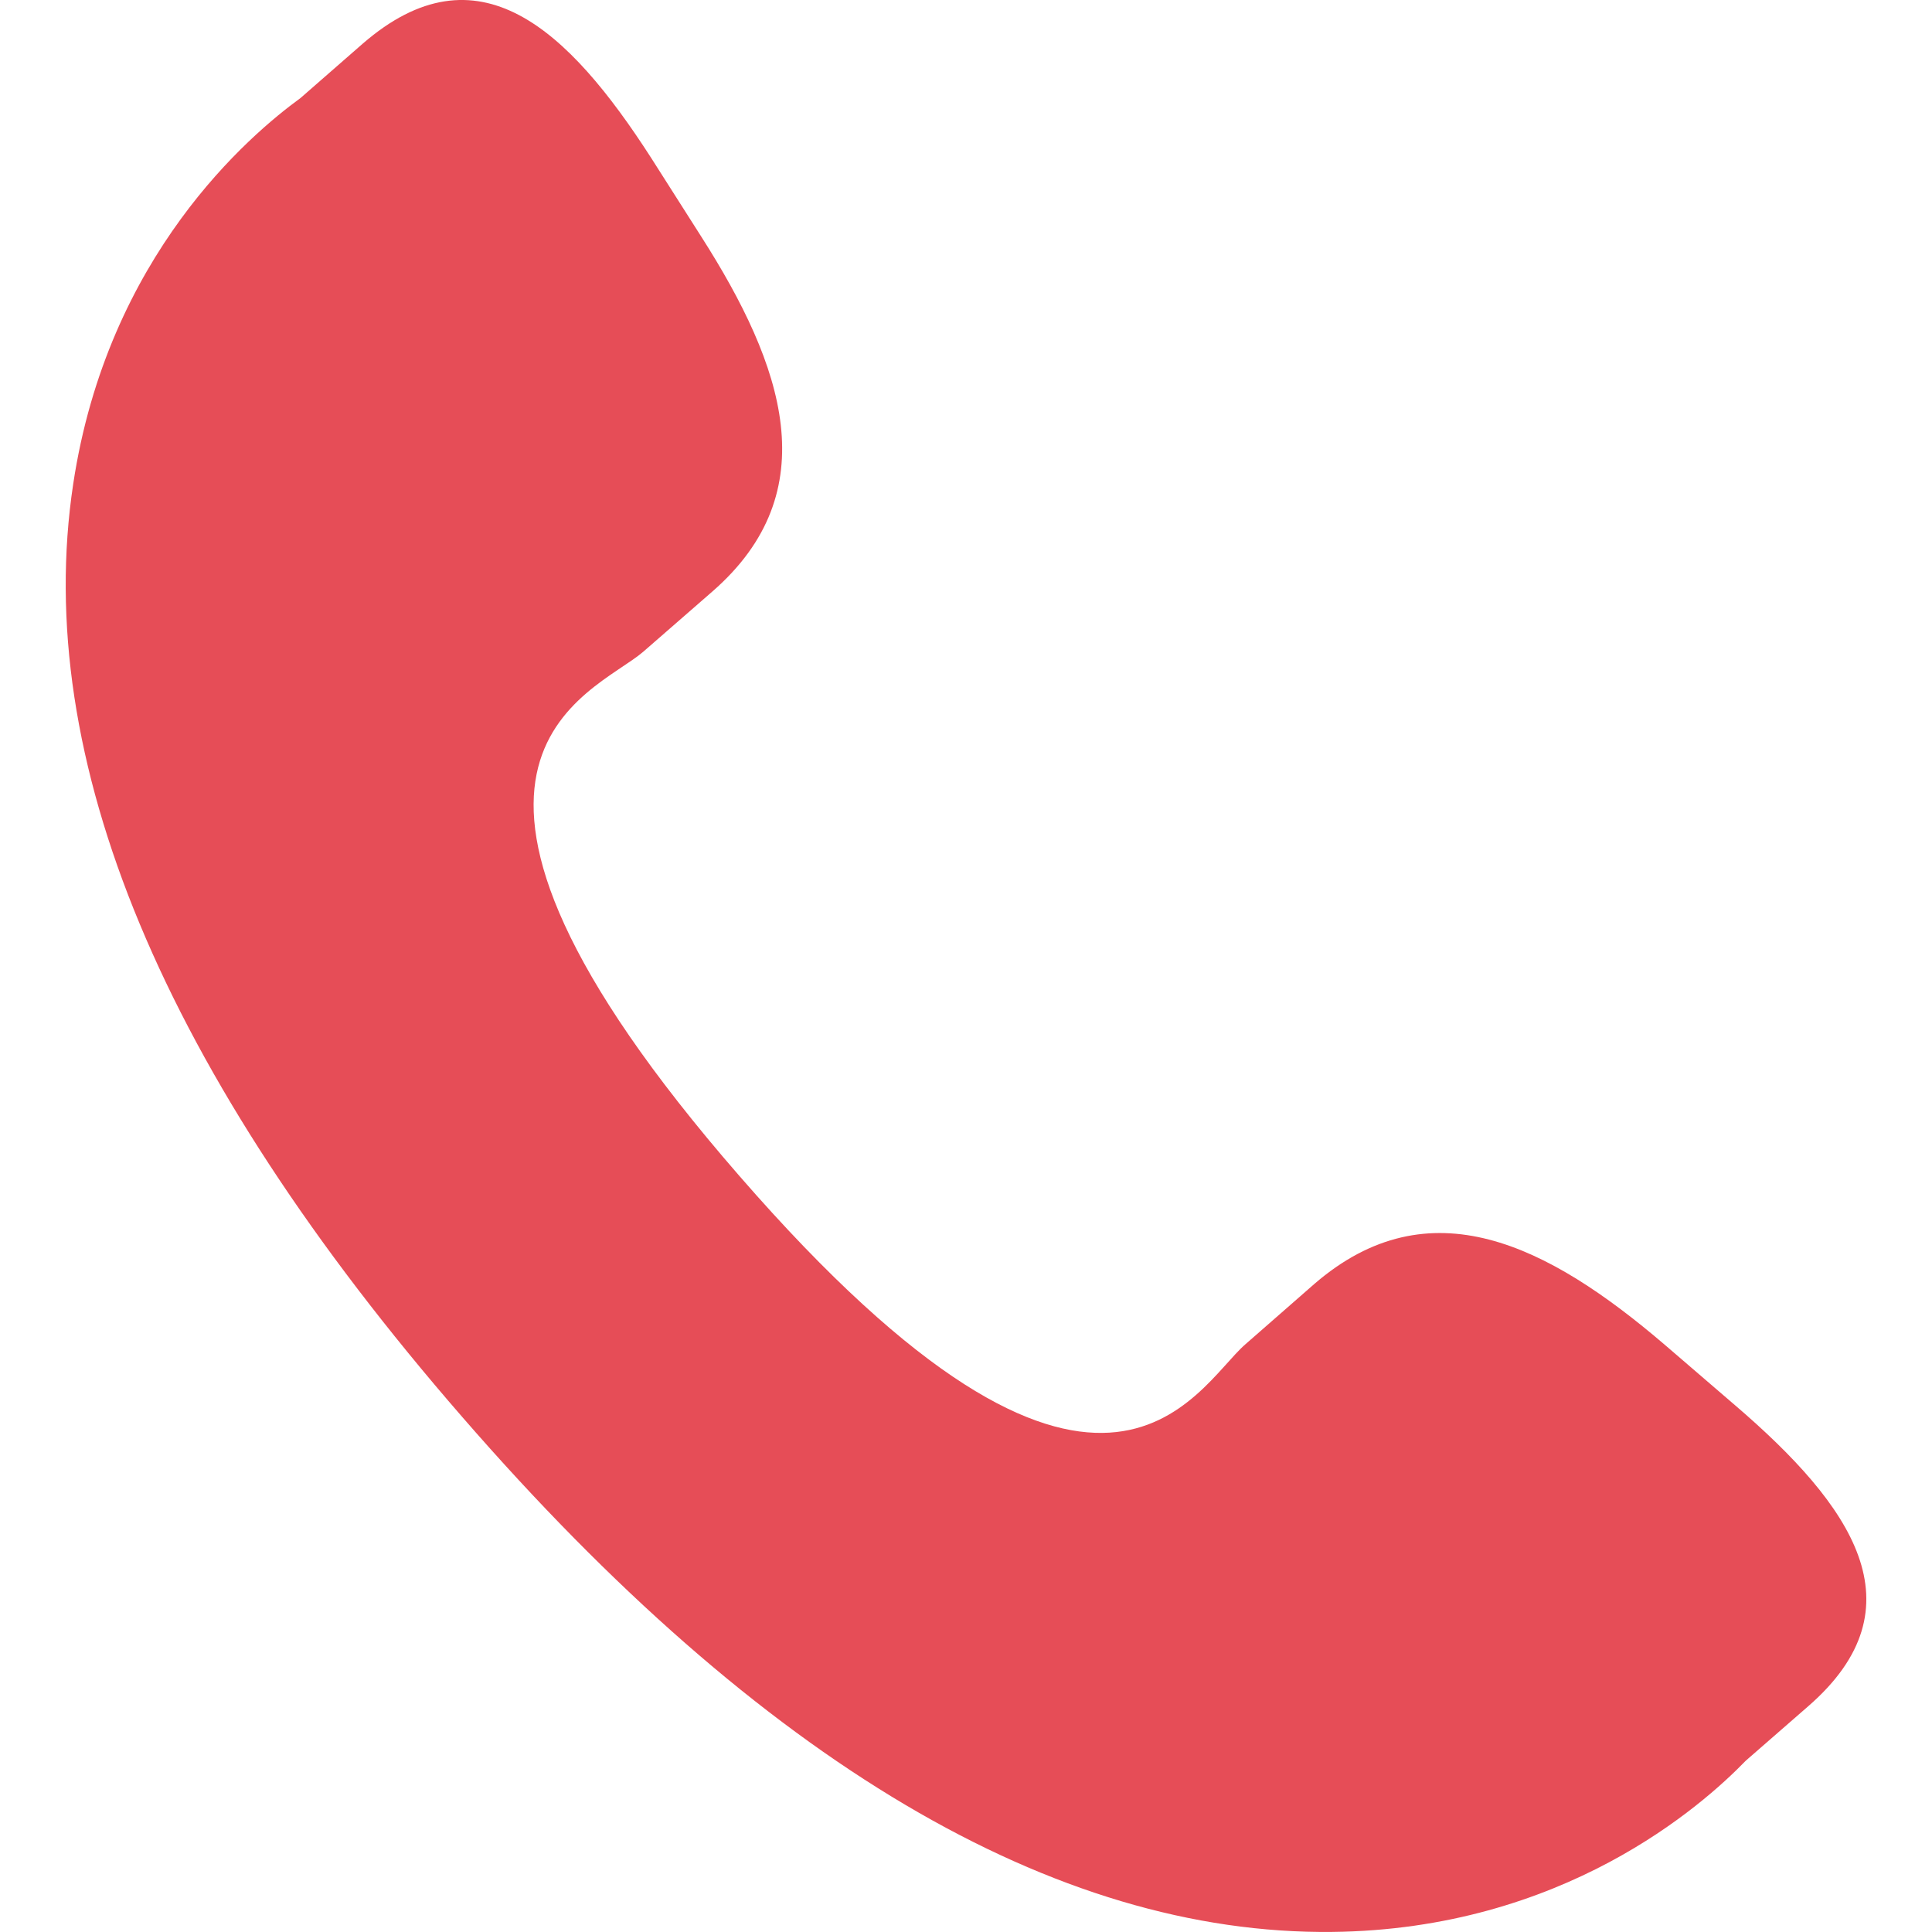
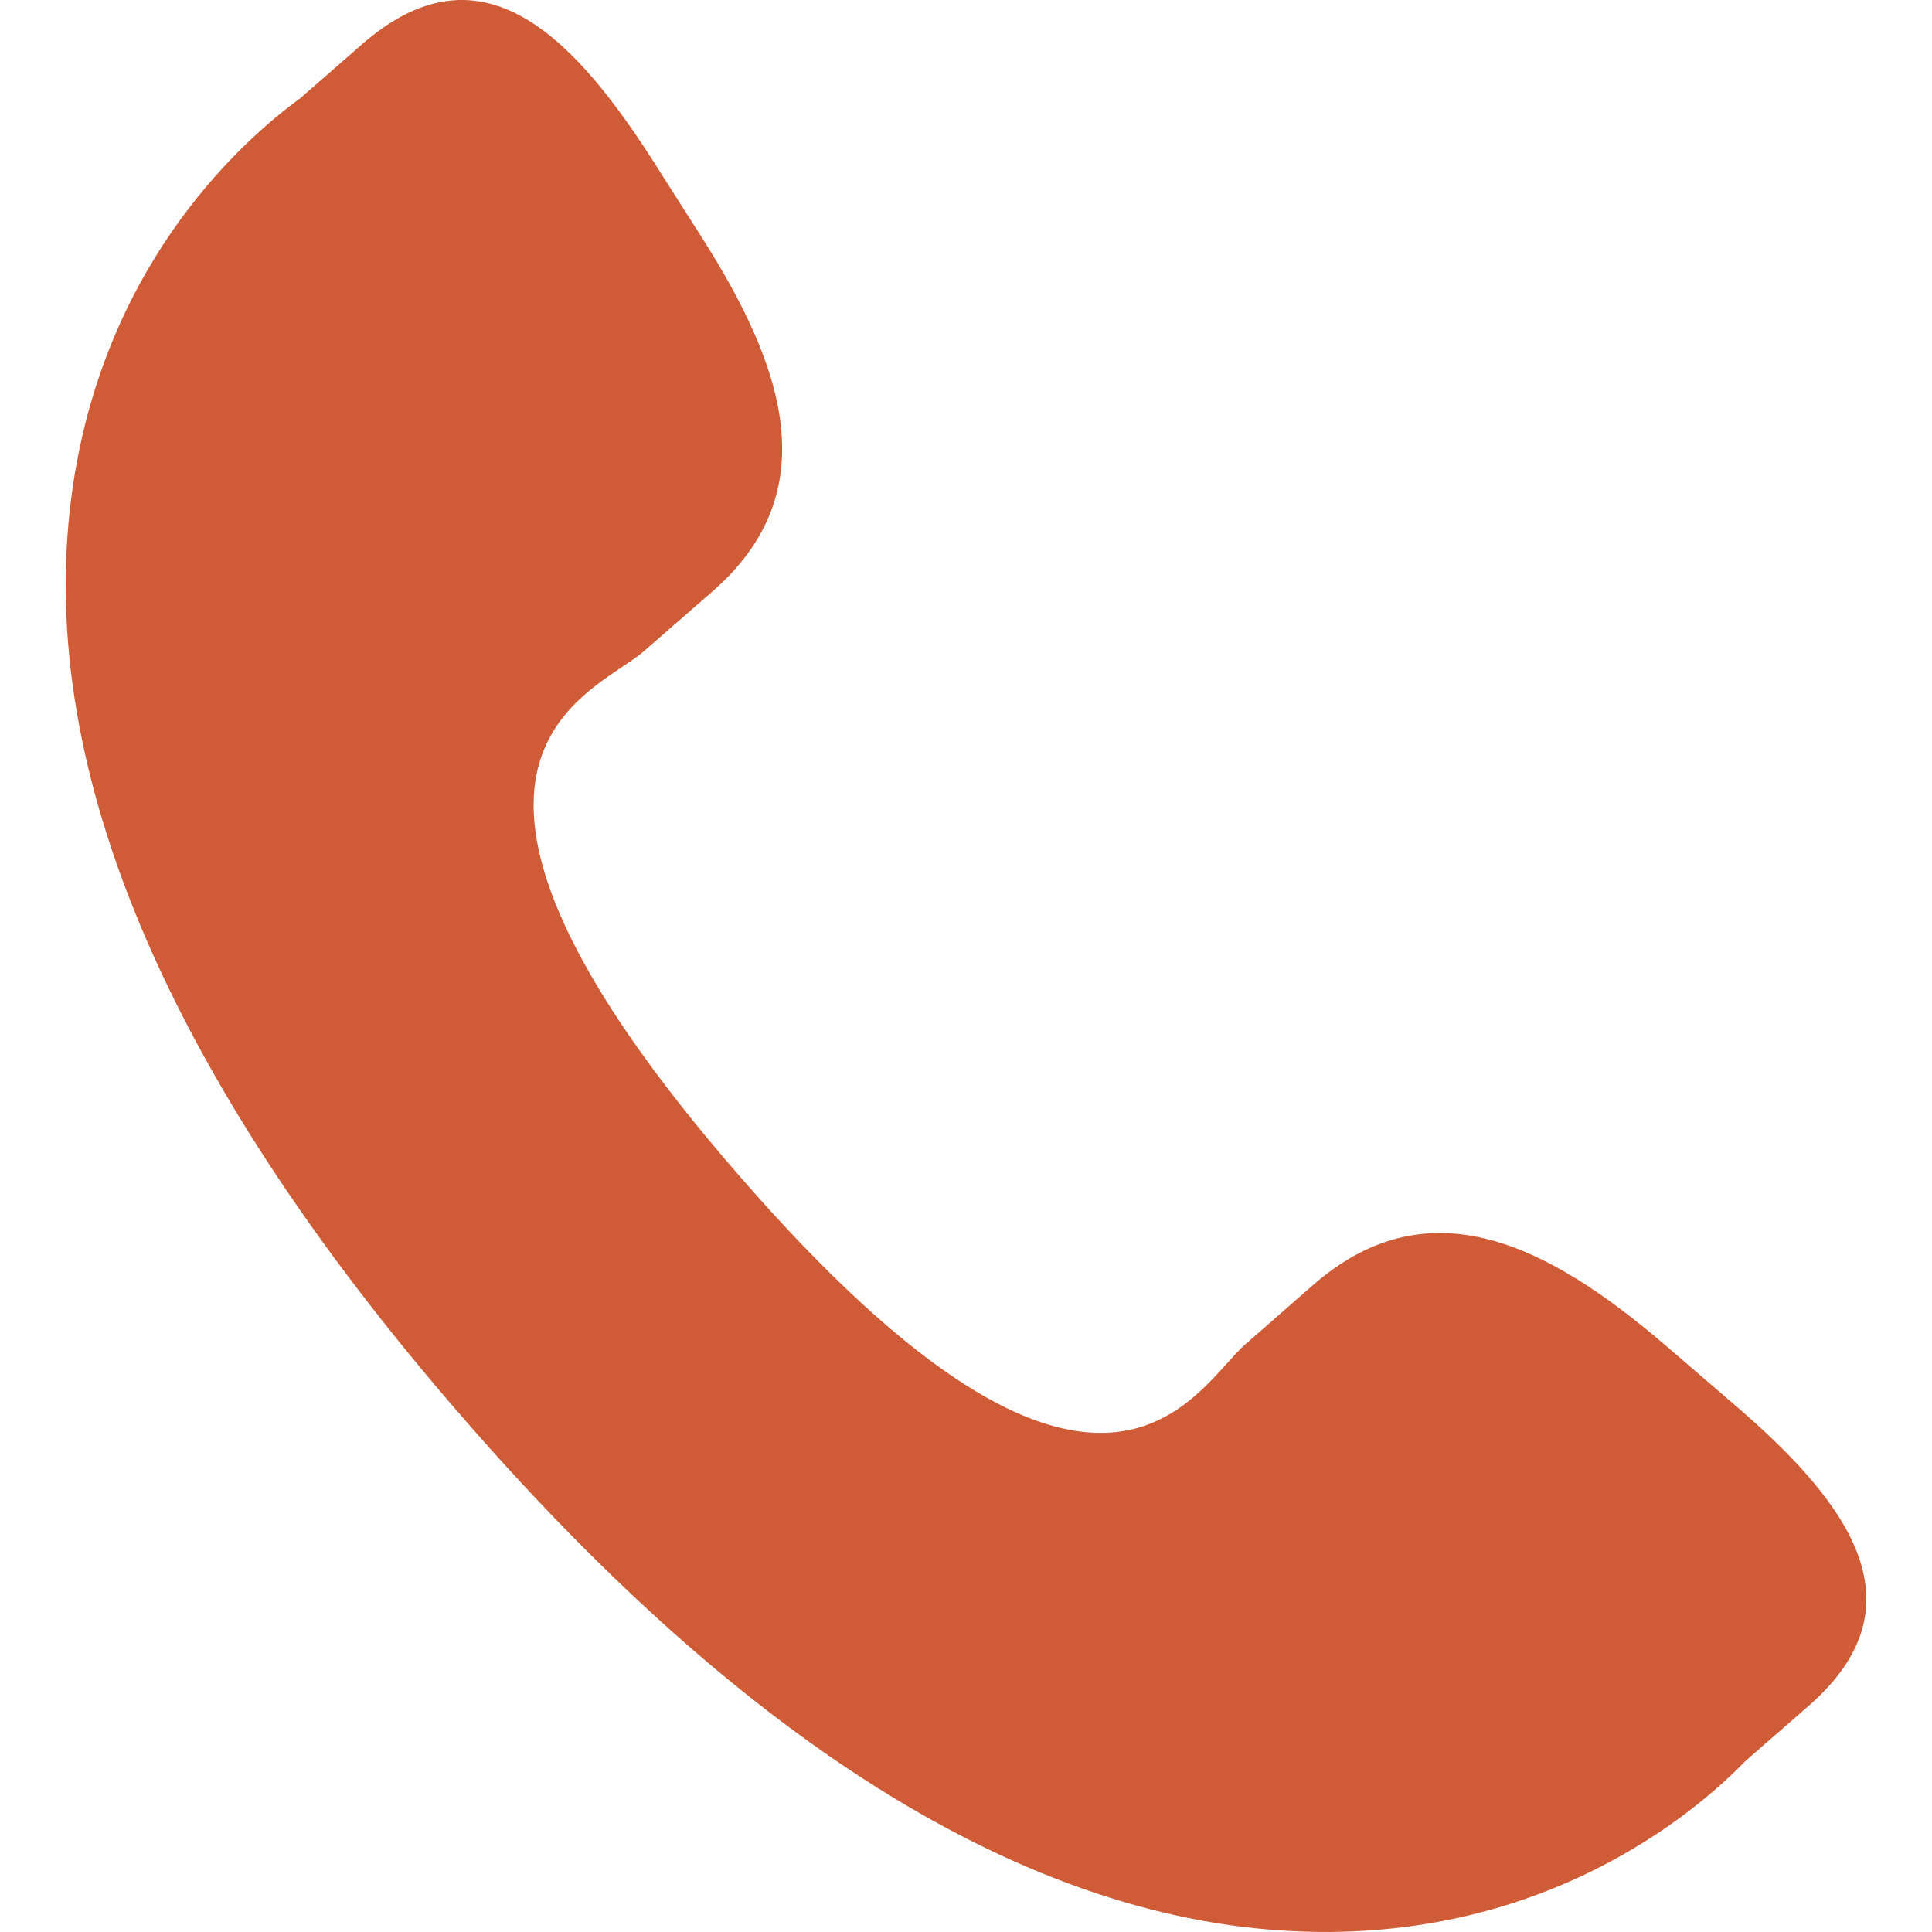
<svg xmlns="http://www.w3.org/2000/svg" version="1.1" id="Capa_1" x="0px" y="0px" viewBox="0 0 25.625 25.625" style="enable-background:new 0 0 25.625 25.625;" xml:space="preserve">
  <g>
-     <path fill="#e64d57" d="M22.079,17.835c-1.548-1.324-3.119-2.126-4.648-0.804l-0.913,0.799   c-0.668,0.58-1.91,3.29-6.712-2.234C5.005,10.079,7.862,9.22,8.531,8.645l0.918-0.8c1.521-1.325,0.947-2.993-0.15-4.71l-0.662-1.04   C7.535,0.382,6.335-0.743,4.81,0.58L3.986,1.3C3.312,1.791,1.428,3.387,0.971,6.419c-0.55,3.638,1.185,7.804,5.16,12.375   c3.97,4.573,7.857,6.87,11.539,6.83c3.06-0.033,4.908-1.675,5.486-2.272l0.827-0.721c1.521-1.322,0.576-2.668-0.973-3.995   L22.079,17.835z" />
+     <path fill="#CF5C36" d="M22.079,17.835c-1.548-1.324-3.119-2.126-4.648-0.804l-0.913,0.799   c-0.668,0.58-1.91,3.29-6.712-2.234C5.005,10.079,7.862,9.22,8.531,8.645l0.918-0.8c1.521-1.325,0.947-2.993-0.15-4.71l-0.662-1.04   C7.535,0.382,6.335-0.743,4.81,0.58L3.986,1.3C3.312,1.791,1.428,3.387,0.971,6.419c-0.55,3.638,1.185,7.804,5.16,12.375   c3.97,4.573,7.857,6.87,11.539,6.83c3.06-0.033,4.908-1.675,5.486-2.272l0.827-0.721c1.521-1.322,0.576-2.668-0.973-3.995   L22.079,17.835z" />
  </g>
  <g>
</g>
  <g>
</g>
  <g>
</g>
  <g>
</g>
  <g>
</g>
  <g>
</g>
  <g>
</g>
  <g>
</g>
  <g>
</g>
  <g>
</g>
  <g>
</g>
  <g>
</g>
  <g>
</g>
  <g>
</g>
  <g>
</g>
</svg>
